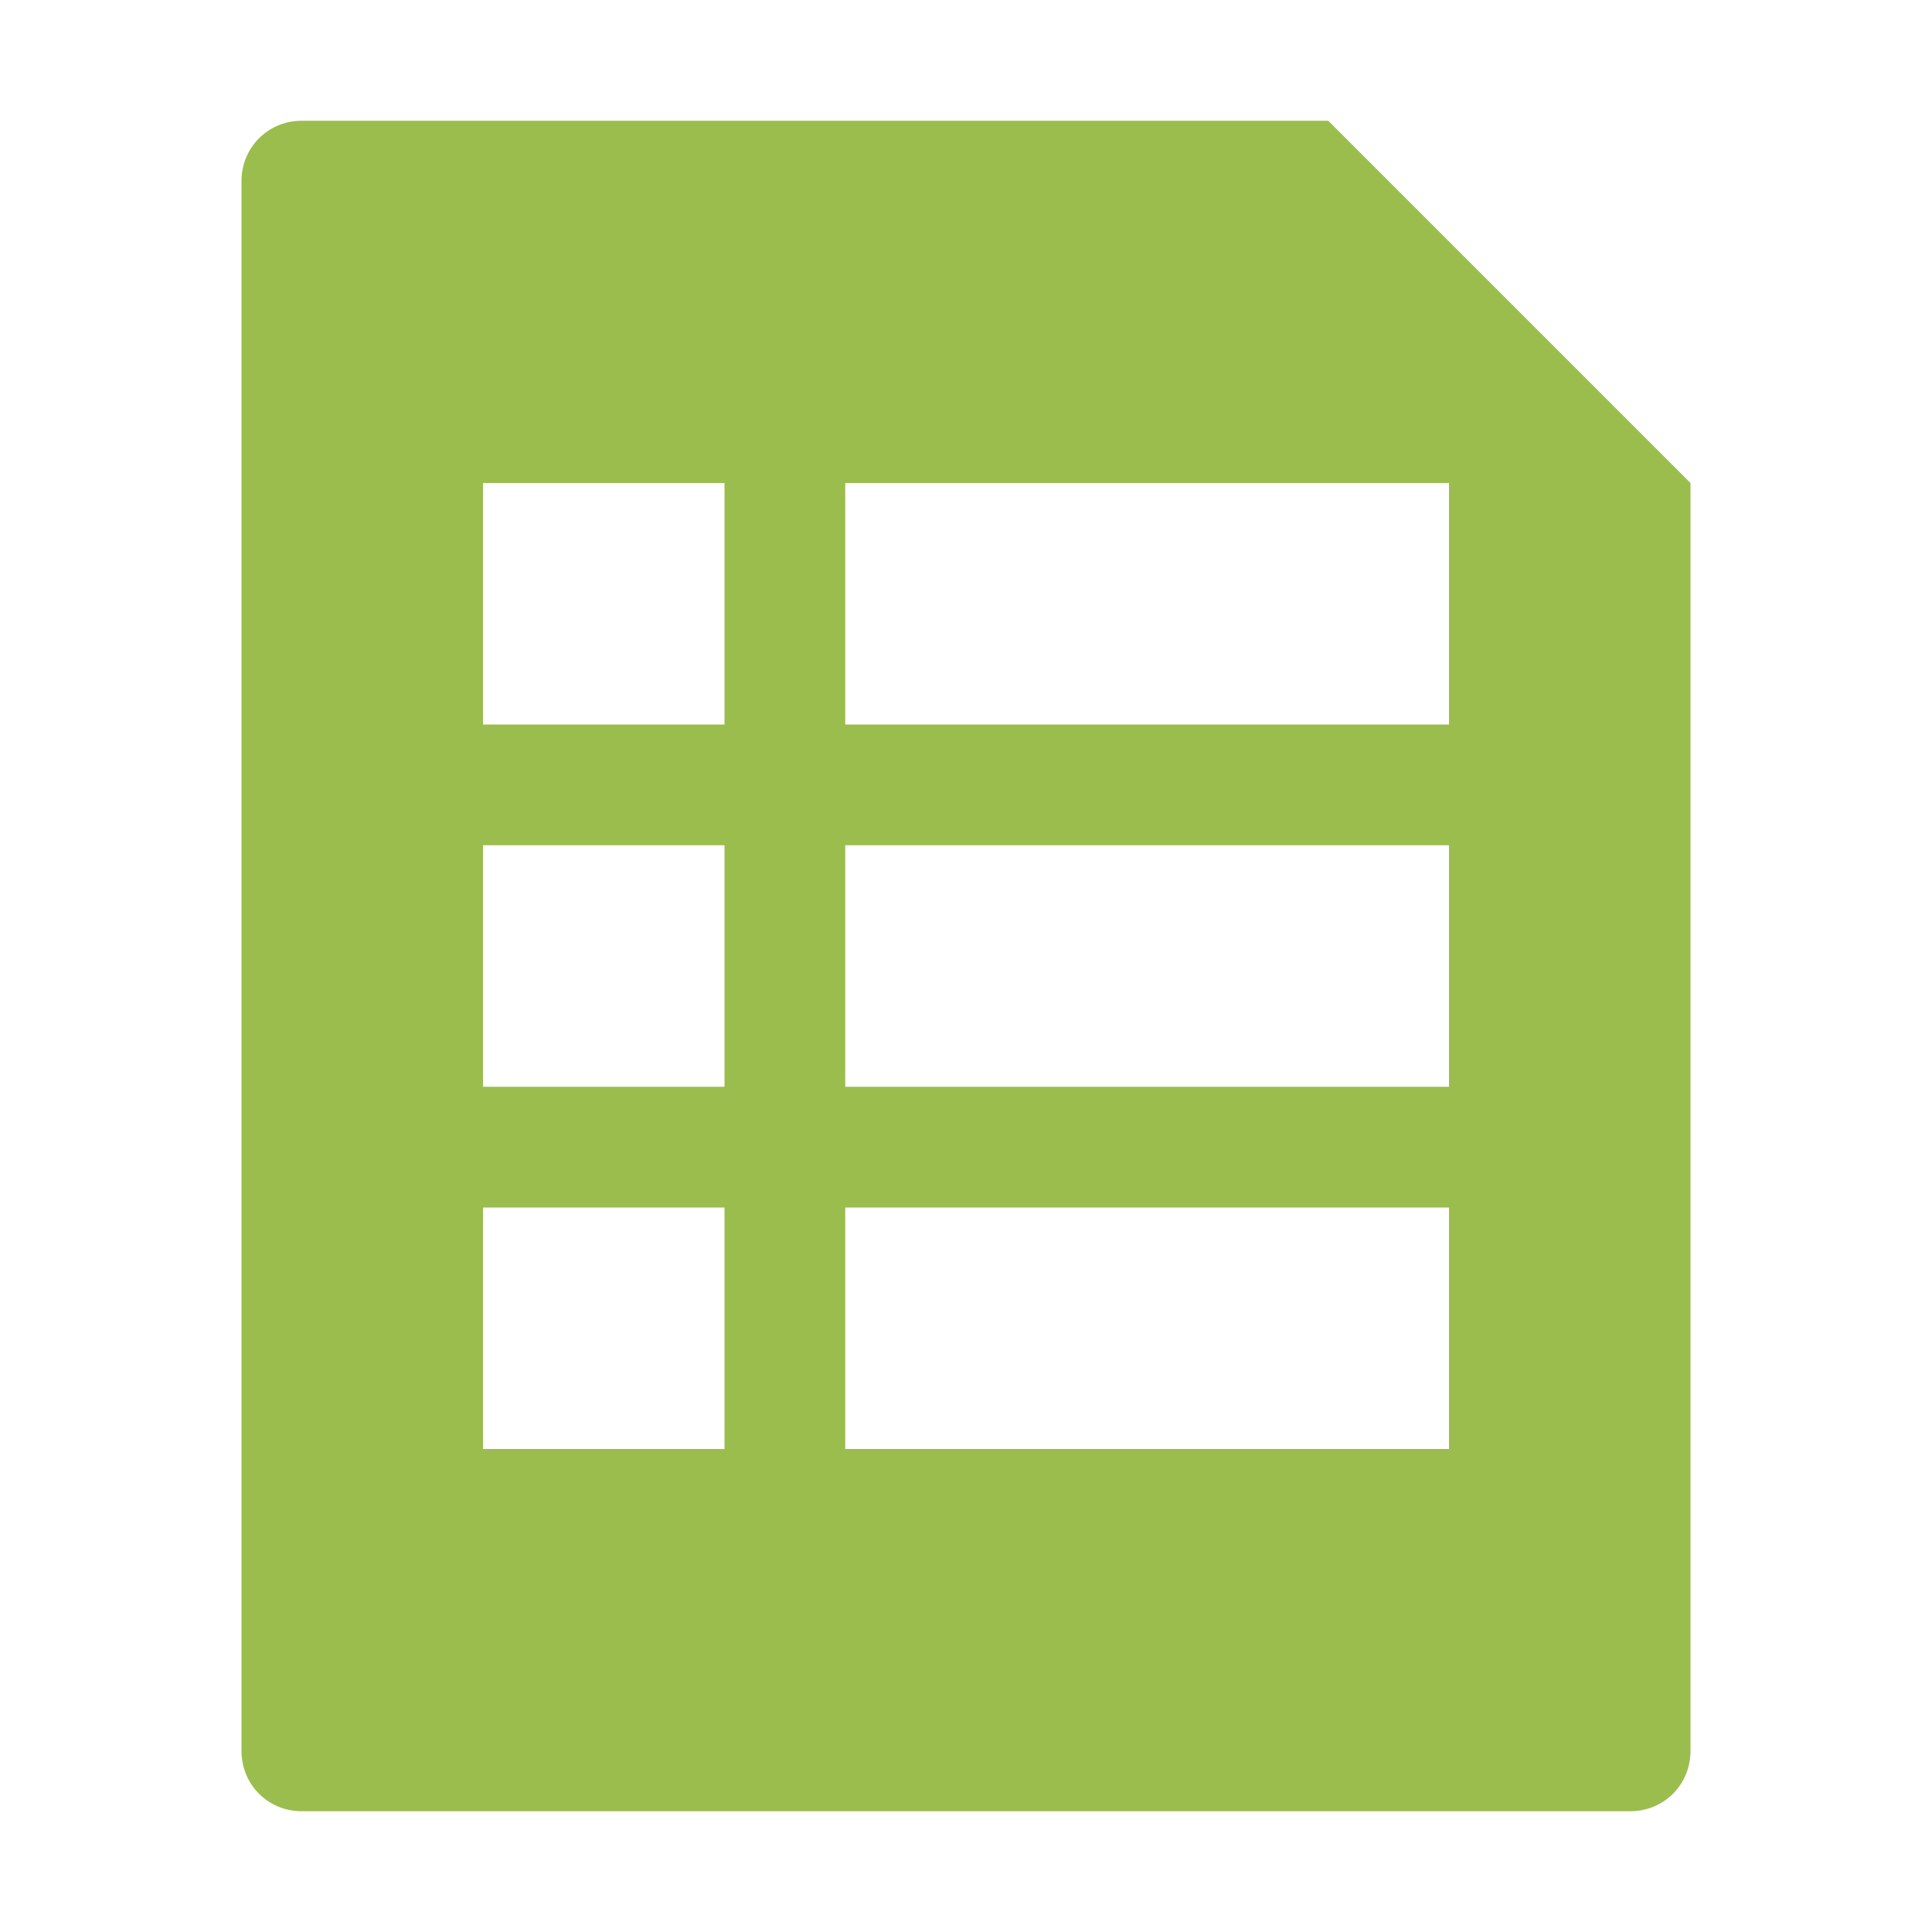
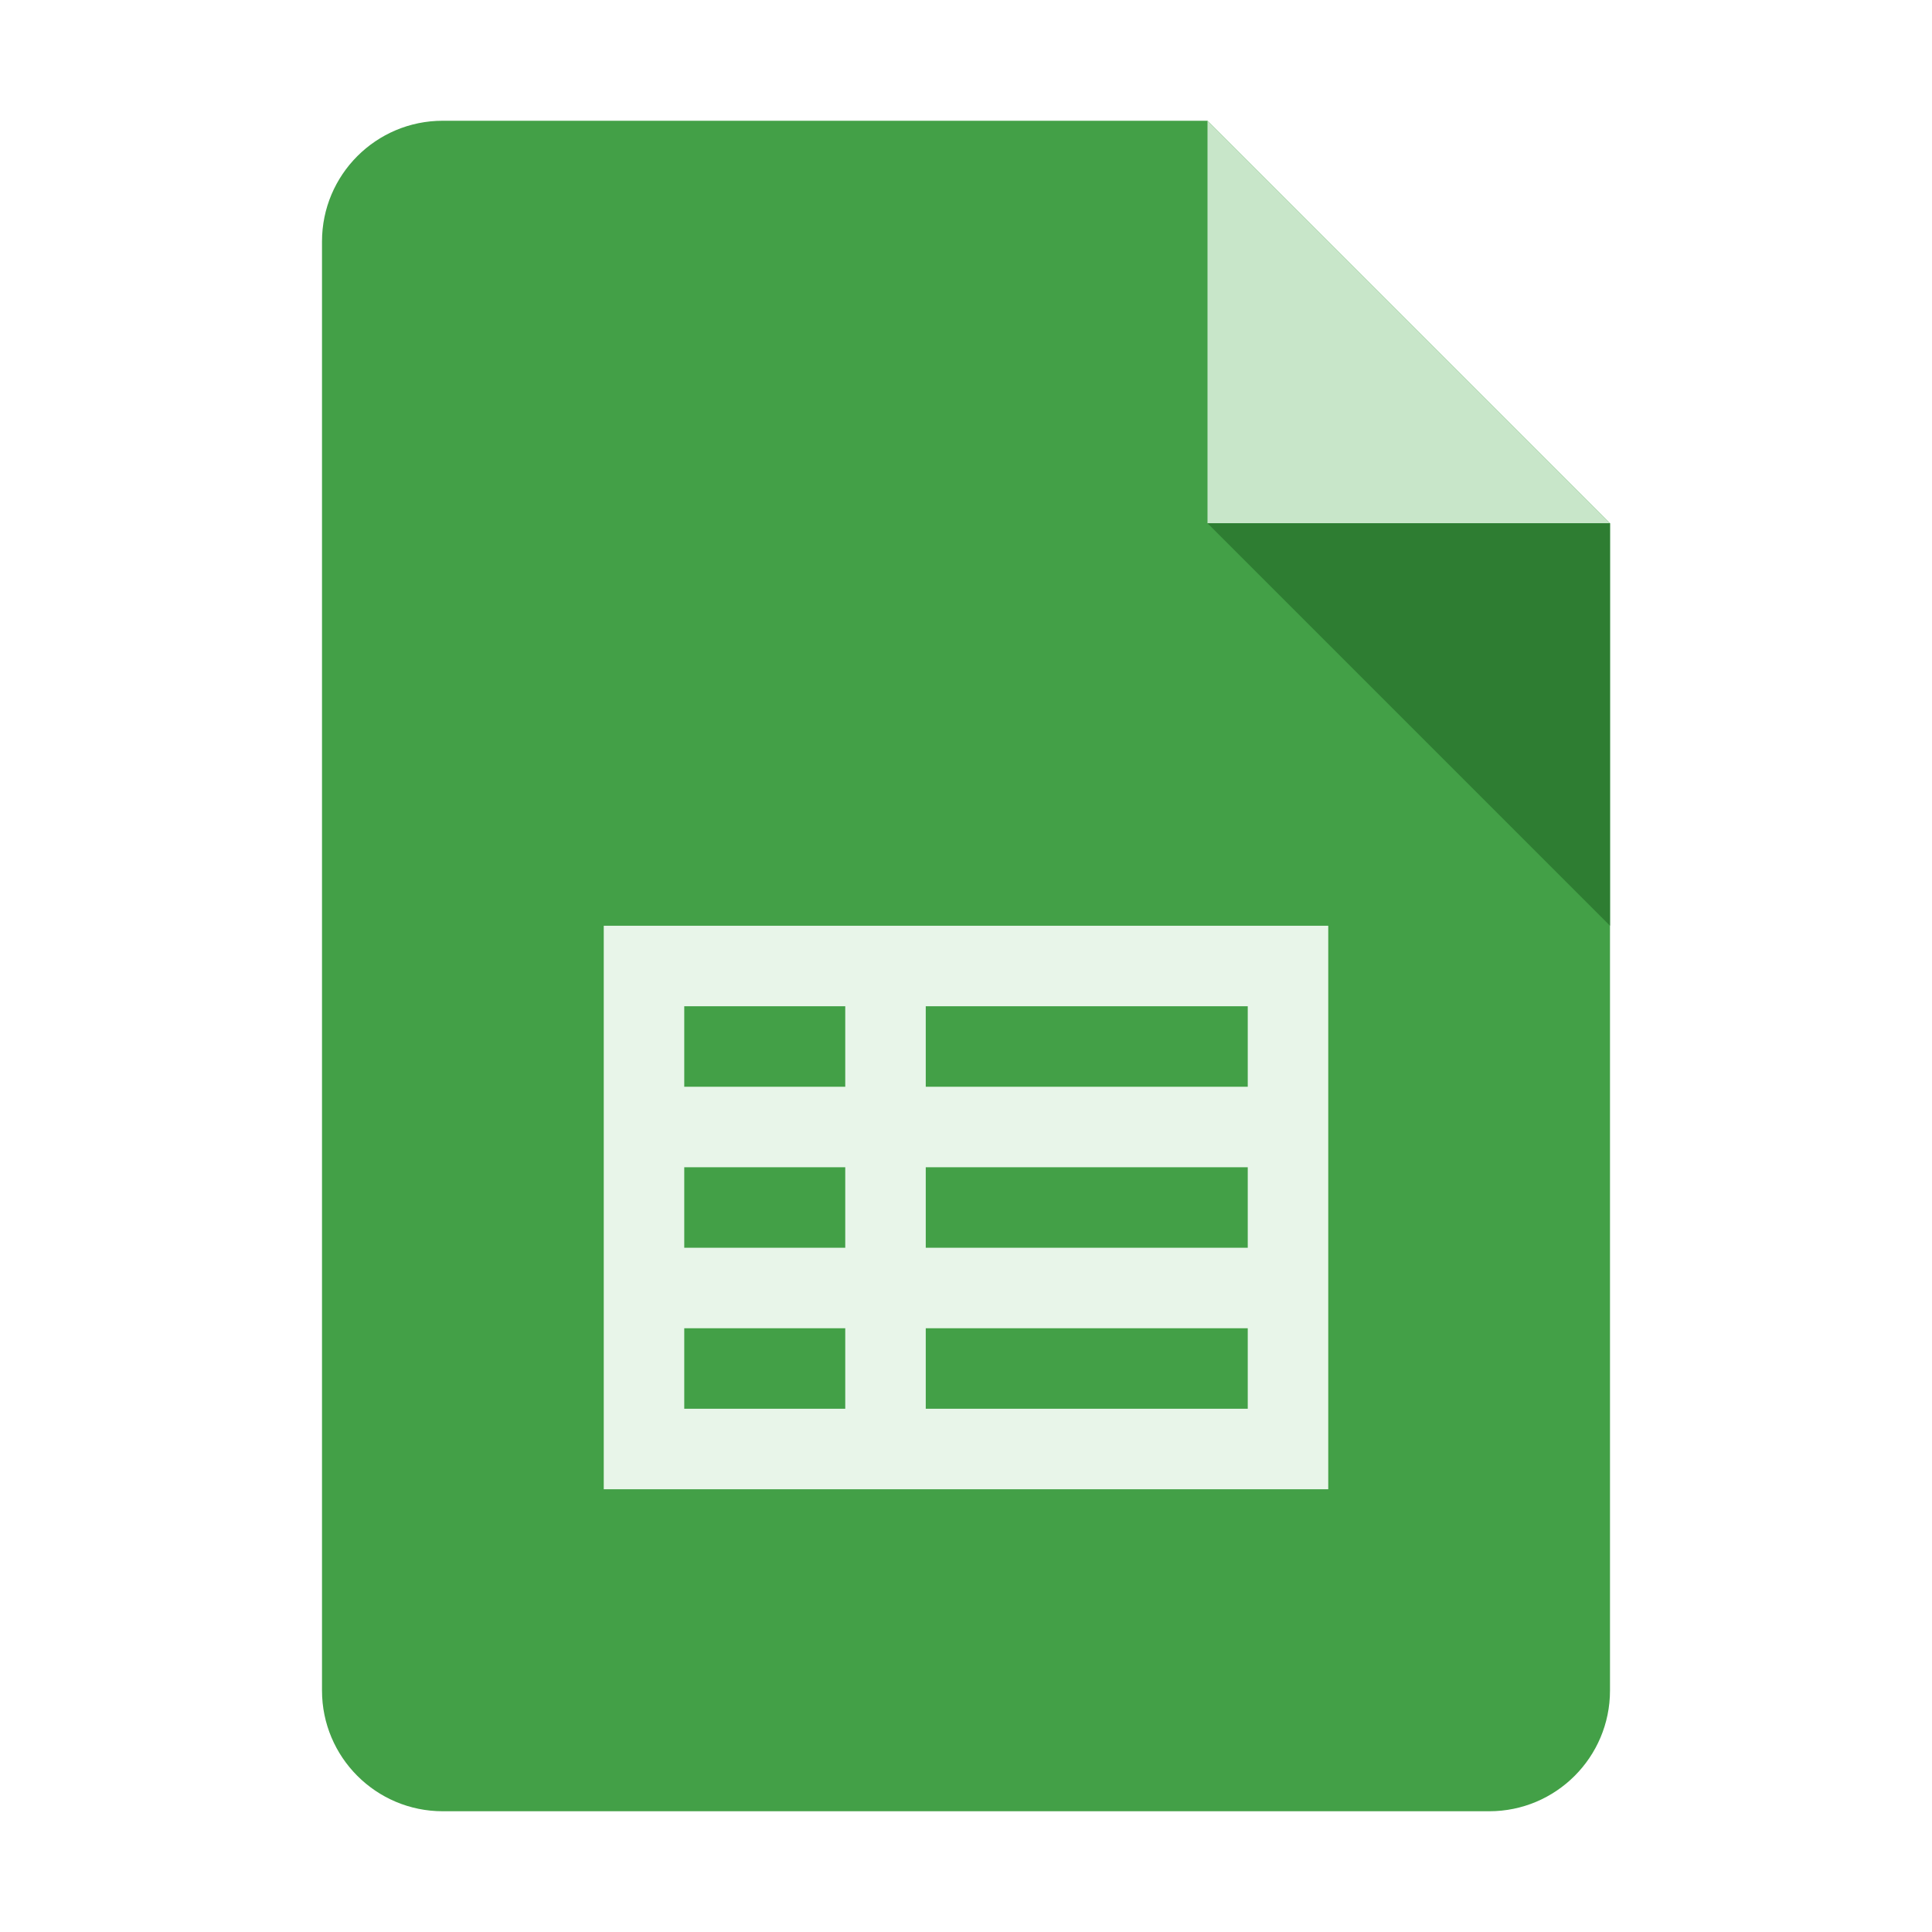
- <svg xmlns="http://www.w3.org/2000/svg" viewBox="0 0 16 16" width="16" version="1.1" height="16">
-   <path fill="#9abd4e" d="m2.5 1c-0.28 0-0.5 0.22-0.5 0.5v13c0 0.28 0.22 0.5 0.5 0.5h11c0.28 0 0.5-0.22 0.5-0.5v-10.5l-3-3h-8.5zm1.5 3h2v2h-2v-2zm3 0h5v2h-5v-2zm-3 3h2v2h-2v-2zm3 0h5v2h-5v-2zm-3 3h2v2h-2v-2zm3 0h5v2h-5v-2z" />
+ <svg xmlns="http://www.w3.org/2000/svg" viewBox="0 0 48 48" width="48" height="48">
+   <path fill="#43a047" d="M37,45H11c-1.657,0-3-1.343-3-3V6c0-1.657,1.343-3,3-3h19l10,10v29C40,43.657,38.657,45,37,45z" />
+   <path fill="#c8e6c9" d="M40 13L30 13 30 3z" />
+   <path fill="#2e7d32" d="M30 13L40 23 40 13z" />
+   <path fill="#e8f5e9" d="M31,23H17h-2v2v2v2v2v2v2v2h18v-2v-2v-2v-2v-2v-2v-2H31z M17,25h4v2h-4V25z M17,29h4v2h-4V29z M17,33h4v2h-4V33z M31,35h-8v-2h8V35z M31,31h-8v-2h8V31z M31,27h-8v-2h8V27z" />
</svg>
